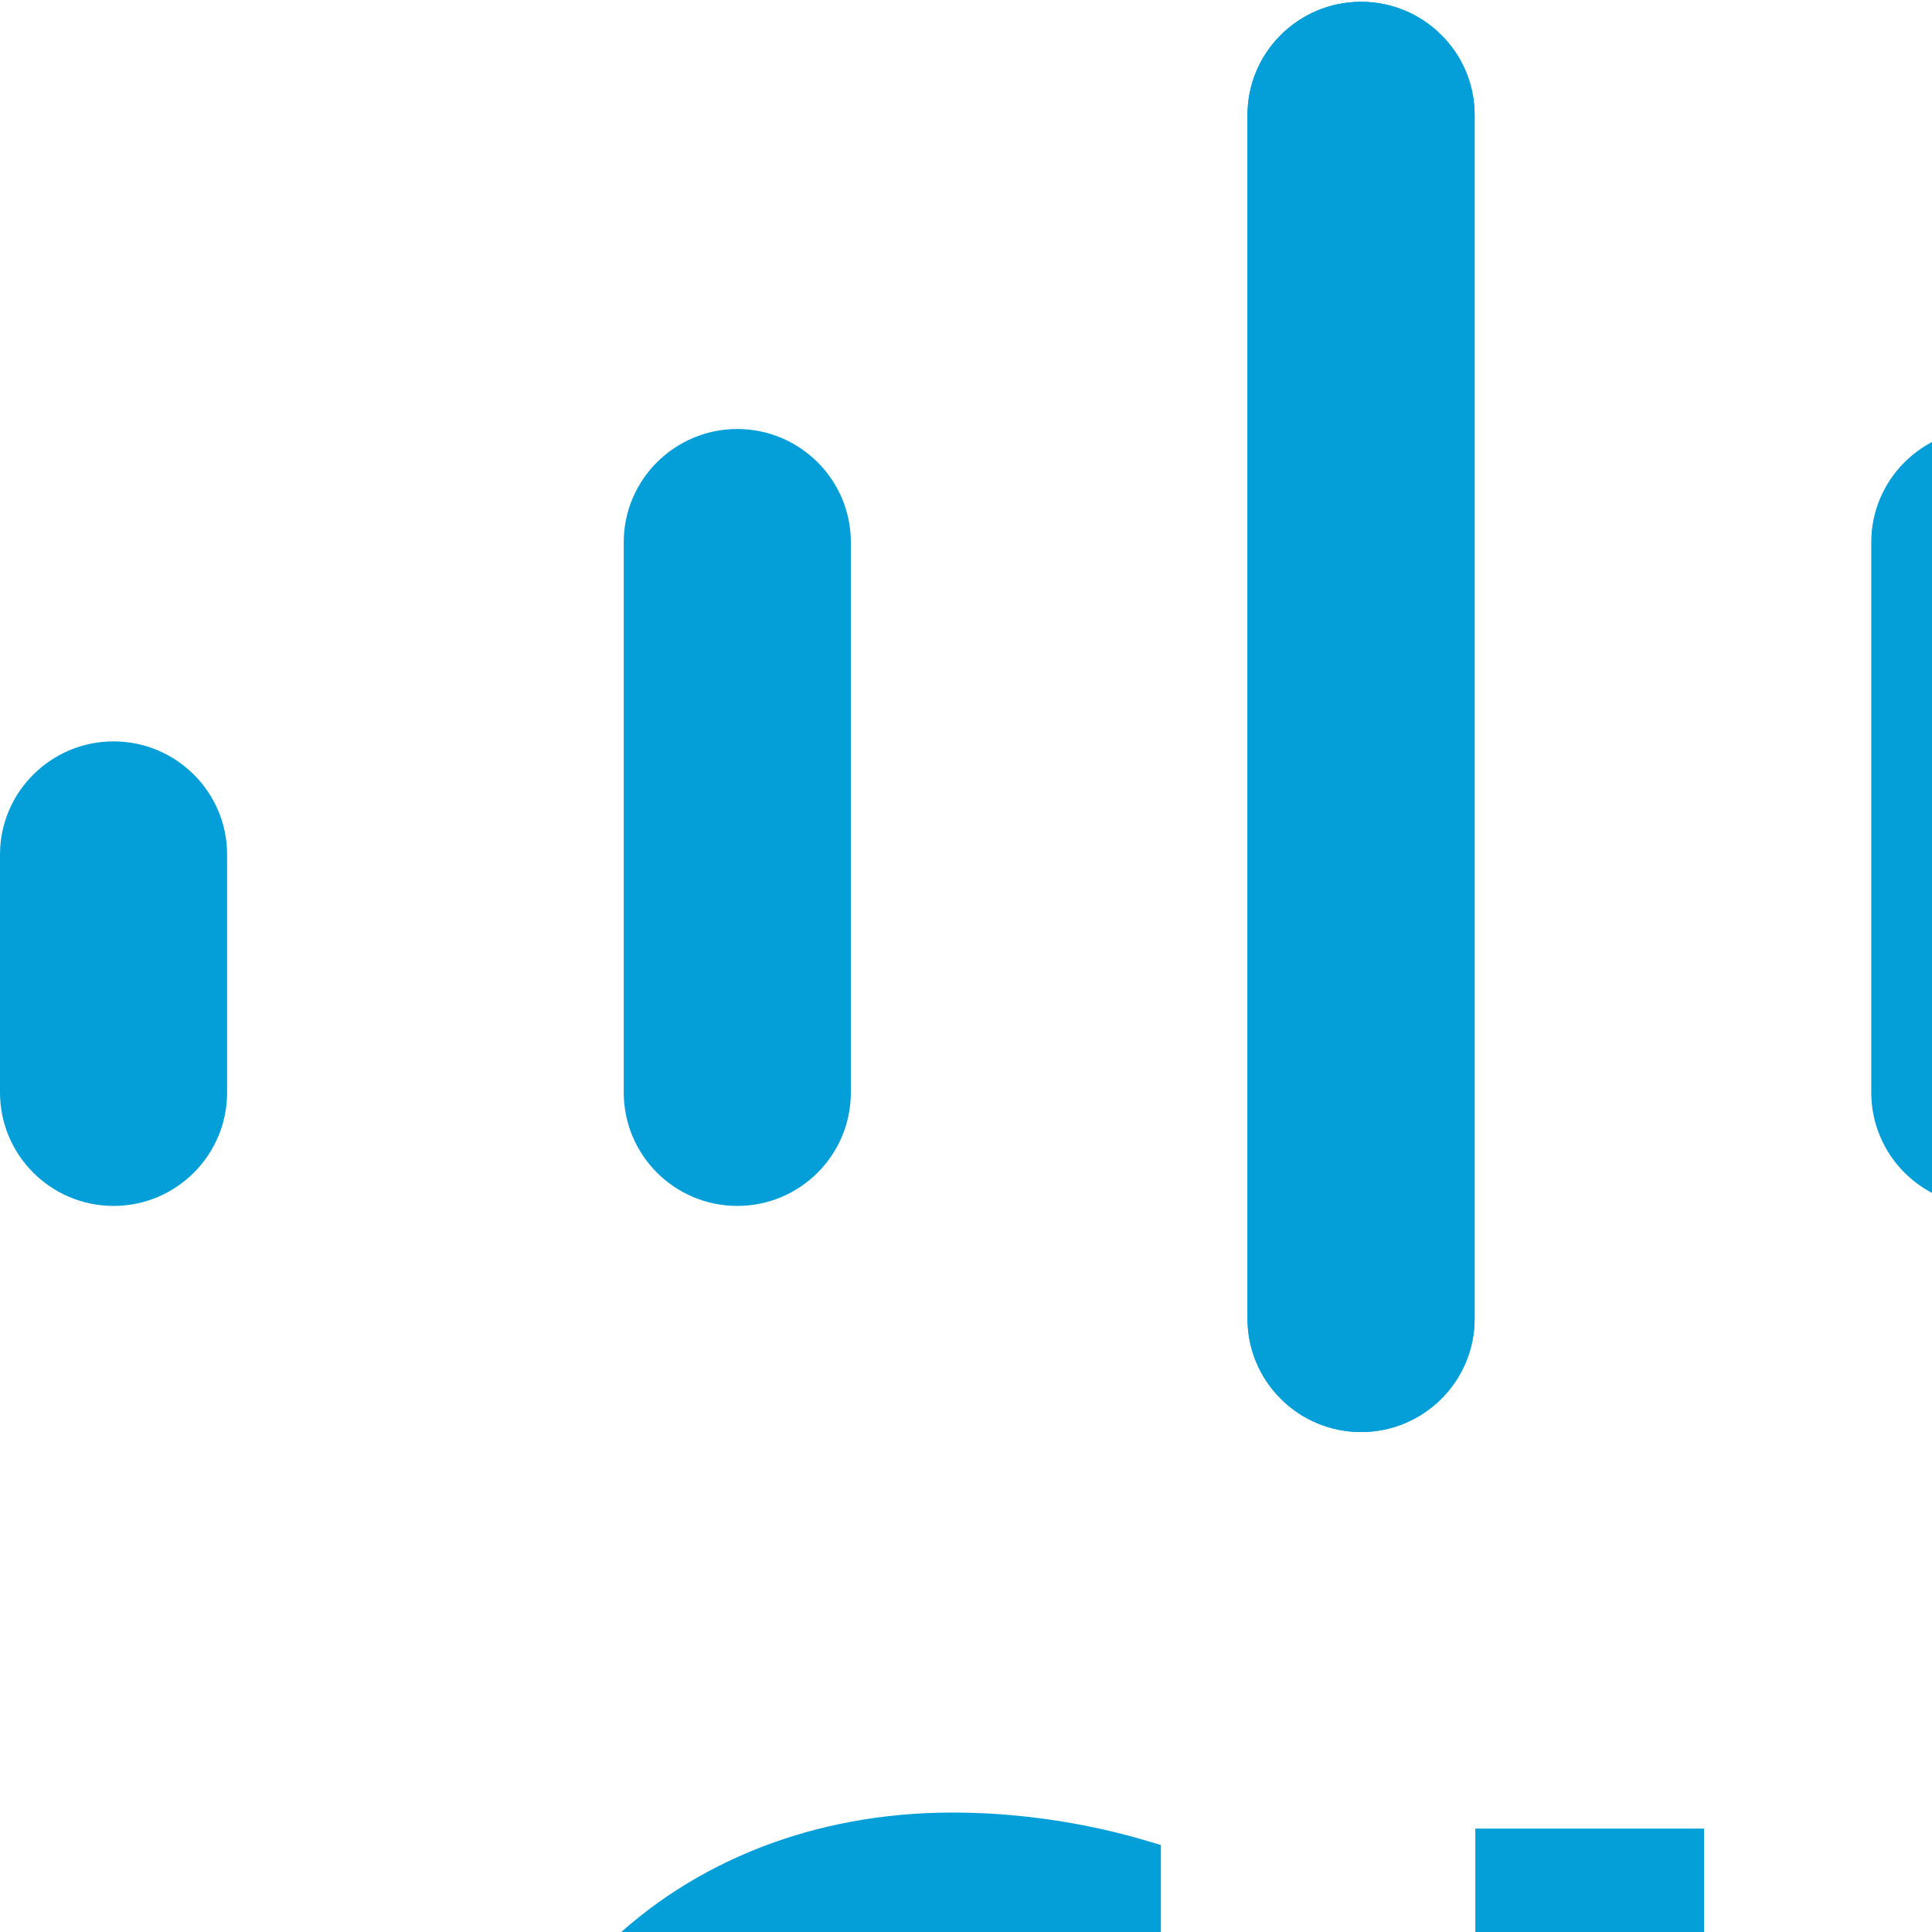
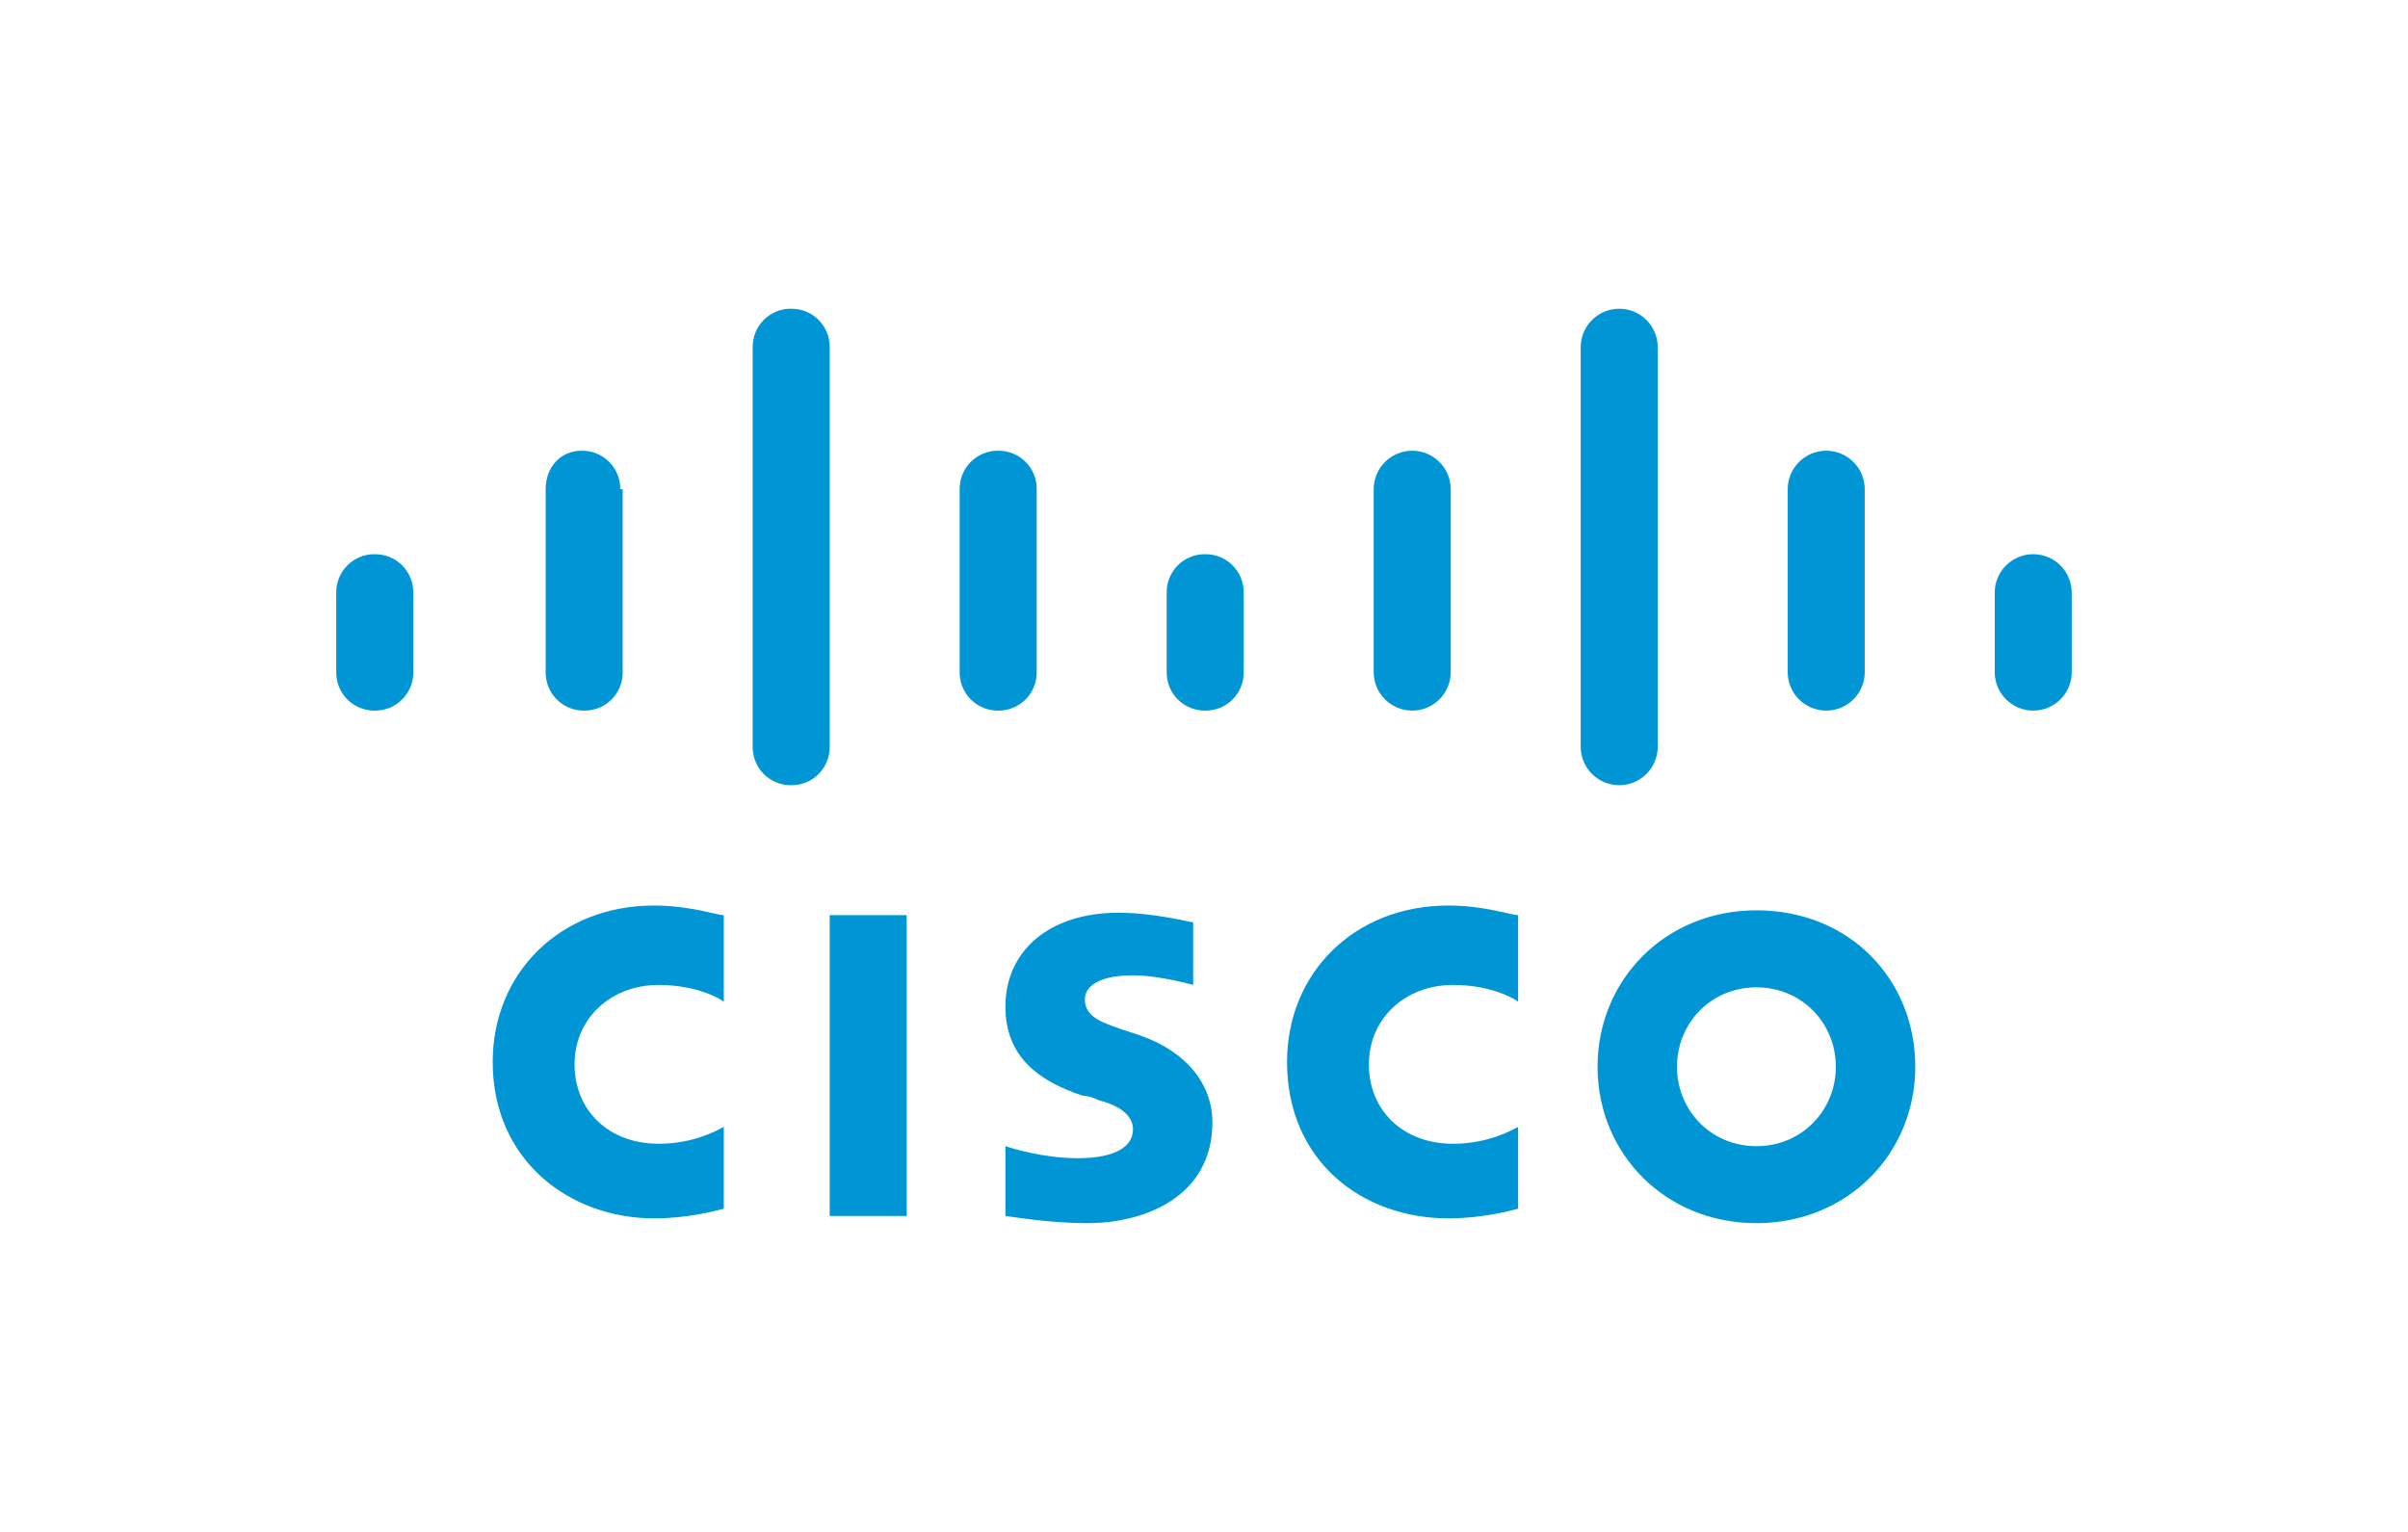
- <svg xmlns="http://www.w3.org/2000/svg" xmlns:xlink="http://www.w3.org/1999/xlink" version="1.1" width="80" height="80" fill="#049fd9" id="svg24">
-   <path d="m 106.48,76.238 c -0.282,-0.077 -4.621,-1.196 -9.232,-1.196 -8.73,0 -13.986,4.714 -13.986,11.734 0,6.214 4.397,9.313 9.674,10.98 0.585,0.193 1.447,0.463 2.021,0.653 2.349,0.739 4.224,1.837 4.224,3.739 0,2.127 -2.167,3.504 -6.878,3.504 -4.14,0 -8.109,-1.184 -8.945,-1.395 v 8.637 c 0.466,0.099 5.183,1.025 10.222,1.025 7.248,0 15.539,-3.167 15.539,-12.595 0,-4.573 -2.8,-8.783 -8.947,-10.737 L 97.559,89.755 C 96,89.263 93.217,88.466 93.217,86.181 c 0,-1.805 2.062,-3.076 5.859,-3.076 3.276,0 7.263,1.101 7.404,1.145 z m 80.041,18.243 c 0,5.461 -4.183,9.879 -9.796,9.879 -5.619,0 -9.791,-4.418 -9.791,-9.879 0,-5.45 4.172,-9.87 9.791,-9.87 5.613,0 9.796,4.42 9.796,9.87 m -9.796,-19.427 c -11.544,0 -19.823,8.707 -19.823,19.427 0,10.737 8.279,19.438 19.823,19.438 11.543,0 19.834,-8.701 19.834,-19.438 0,-10.72 -8.291,-19.427 -19.834,-19.427 M 70.561,113.251 H 61.089 V 75.719 h 9.472" id="path10" />
-   <path d="m 48.07,76.399 c -0.89,-0.264 -4.18,-1.345 -8.636,-1.345 -11.526,0 -19.987,8.218 -19.987,19.427 0,12.093 9.34,19.438 19.987,19.438 4.23,0 7.459,-1.002 8.636,-1.336 v -10.075 c -0.407,0.226 -3.503,1.992 -7.957,1.992 -6.31,0 -10.38,-4.441 -10.38,-10.019 0,-5.748 4.246,-10.011 10.38,-10.011 4.53,0 7.576,1.805 7.957,2.004" id="path12" />
-   <use xlink:href="#path12" transform="translate(98.86)" id="use14" />
-   <g id="g22">
-     <path d="m 61.061,4.759 c 0,-2.587 -2.113,-4.685 -4.703,-4.685 -2.589,0 -4.702,2.098 -4.702,4.685 v 49.84 c 0,2.602 2.113,4.699 4.702,4.699 2.59,0 4.703,-2.097 4.703,-4.699 z M 35.232,22.451 c 0,-2.586 -2.112,-4.687 -4.702,-4.687 -2.59,0 -4.702,2.101 -4.702,4.687 v 22.785 c 0,2.601 2.112,4.699 4.702,4.699 2.59,0 4.702,-2.098 4.702,-4.699 z M 9.404,35.383 C 9.404,32.796 7.292,30.699 4.702,30.699 2.115,30.699 0,32.796 0,35.383 v 9.853 c 0,2.601 2.115,4.699 4.702,4.699 2.59,0 4.702,-2.098 4.702,-4.699" id="path16" />
-     <use xlink:href="#path16" transform="matrix(-1,0,0,1,112.717,0)" id="use18" />
+ <svg xmlns="http://www.w3.org/2000/svg" xmlns:xlink="http://www.w3.org/1999/xlink" viewBox="-0.44 0.24 120 60" width="220" height="140">
+   <g transform="matrix(1.199534 0 0 1.199534 15.23721 6.249314)" fill="#0096d6">
+     <path d="M21.4 26.2h3.2v12.5h-3.2zM50 29.8c-.1-.1-1.1-.7-2.7-.7-2 0-3.5 1.4-3.5 3.3s1.4 3.3 3.5 3.3c1.5 0 2.5-.6 2.7-.7v3.4c-.4.1-1.5.4-2.9.4-3.6 0-6.7-2.4-6.7-6.5 0-3.7 2.8-6.5 6.7-6.5 1.5 0 2.6.4 2.9.4zm-33 0c-.1-.1-1.1-.7-2.7-.7-2 0-3.5 1.4-3.5 3.3s1.4 3.3 3.5 3.3c1.5 0 2.5-.6 2.7-.7v3.4c-.4.1-1.5.4-2.9.4-3.5 0-6.7-2.4-6.7-6.5 0-3.7 2.8-6.5 6.7-6.5 1.5 0 2.6.4 2.9.4zm49.5 2.7c0 3.6-2.8 6.5-6.6 6.5s-6.6-2.9-6.6-6.5 2.8-6.5 6.6-6.5c3.9 0 6.6 2.9 6.6 6.5zm-6.6-3.3c-1.9 0-3.3 1.5-3.3 3.3s1.4 3.3 3.3 3.3 3.3-1.5 3.3-3.3-1.4-3.3-3.3-3.3zm-23.4-.1s-1.4-.4-2.5-.4c-1.3 0-2 .4-2 1 0 .8.9 1 1.4 1.2l.9.3c2 .7 3 2.1 3 3.6 0 3.1-2.8 4.2-5.2 4.2-1.7 0-3.3-.3-3.4-.3v-2.9c.3.1 1.6.5 3 .5 1.6 0 2.3-.5 2.3-1.2 0-.6-.6-1-1.4-1.2-.2-.1-.5-.2-.7-.2-1.8-.6-3.2-1.6-3.2-3.7 0-2.3 1.8-3.9 4.7-3.9 1.5 0 3 .4 3.1.4z" />
+     <use xlink:href="#A" />
+     <path d="M12.7 8.5a1.58 1.58 0 0 0-1.6-1.6c-.9 0-1.5.7-1.5 1.6v7.6a1.58 1.58 0 0 0 1.6 1.6 1.58 1.58 0 0 0 1.6-1.6V8.5zm8.7-5.9A1.58 1.58 0 0 0 19.8 1a1.58 1.58 0 0 0-1.6 1.6v16.6a1.58 1.58 0 0 0 1.6 1.6 1.58 1.58 0 0 0 1.6-1.6zM30 8.5a1.58 1.58 0 0 0-1.6-1.6 1.58 1.58 0 0 0-1.6 1.6v7.6a1.58 1.58 0 0 0 1.6 1.6 1.58 1.58 0 0 0 1.6-1.6z" />
+     <use xlink:href="#A" x="34.5" />
+     <path d="M47.2 8.5a1.58 1.58 0 1 0-3.2 0v7.6a1.58 1.58 0 1 0 3.2 0zm8.6-5.9a1.58 1.58 0 1 0-3.2 0v16.6a1.58 1.58 0 1 0 3.2 0zm8.6 5.9a1.58 1.58 0 1 0-3.2 0v7.6a1.58 1.58 0 1 0 3.2 0zm8.6 4.3a1.58 1.58 0 1 0-3.2 0v3.3a1.58 1.58 0 1 0 3.2 0z" />
  </g>
-   <use xlink:href="#g22" transform="matrix(-1,0,0,1,216,0)" id="use20" />
+   <defs>
+     <path id="A" d="M4.1 12.8a1.58 1.58 0 0 0-1.6-1.6 1.58 1.58 0 0 0-1.6 1.6v3.3a1.58 1.58 0 0 0 1.6 1.6 1.58 1.58 0 0 0 1.6-1.6z" />
+   </defs>
</svg>
